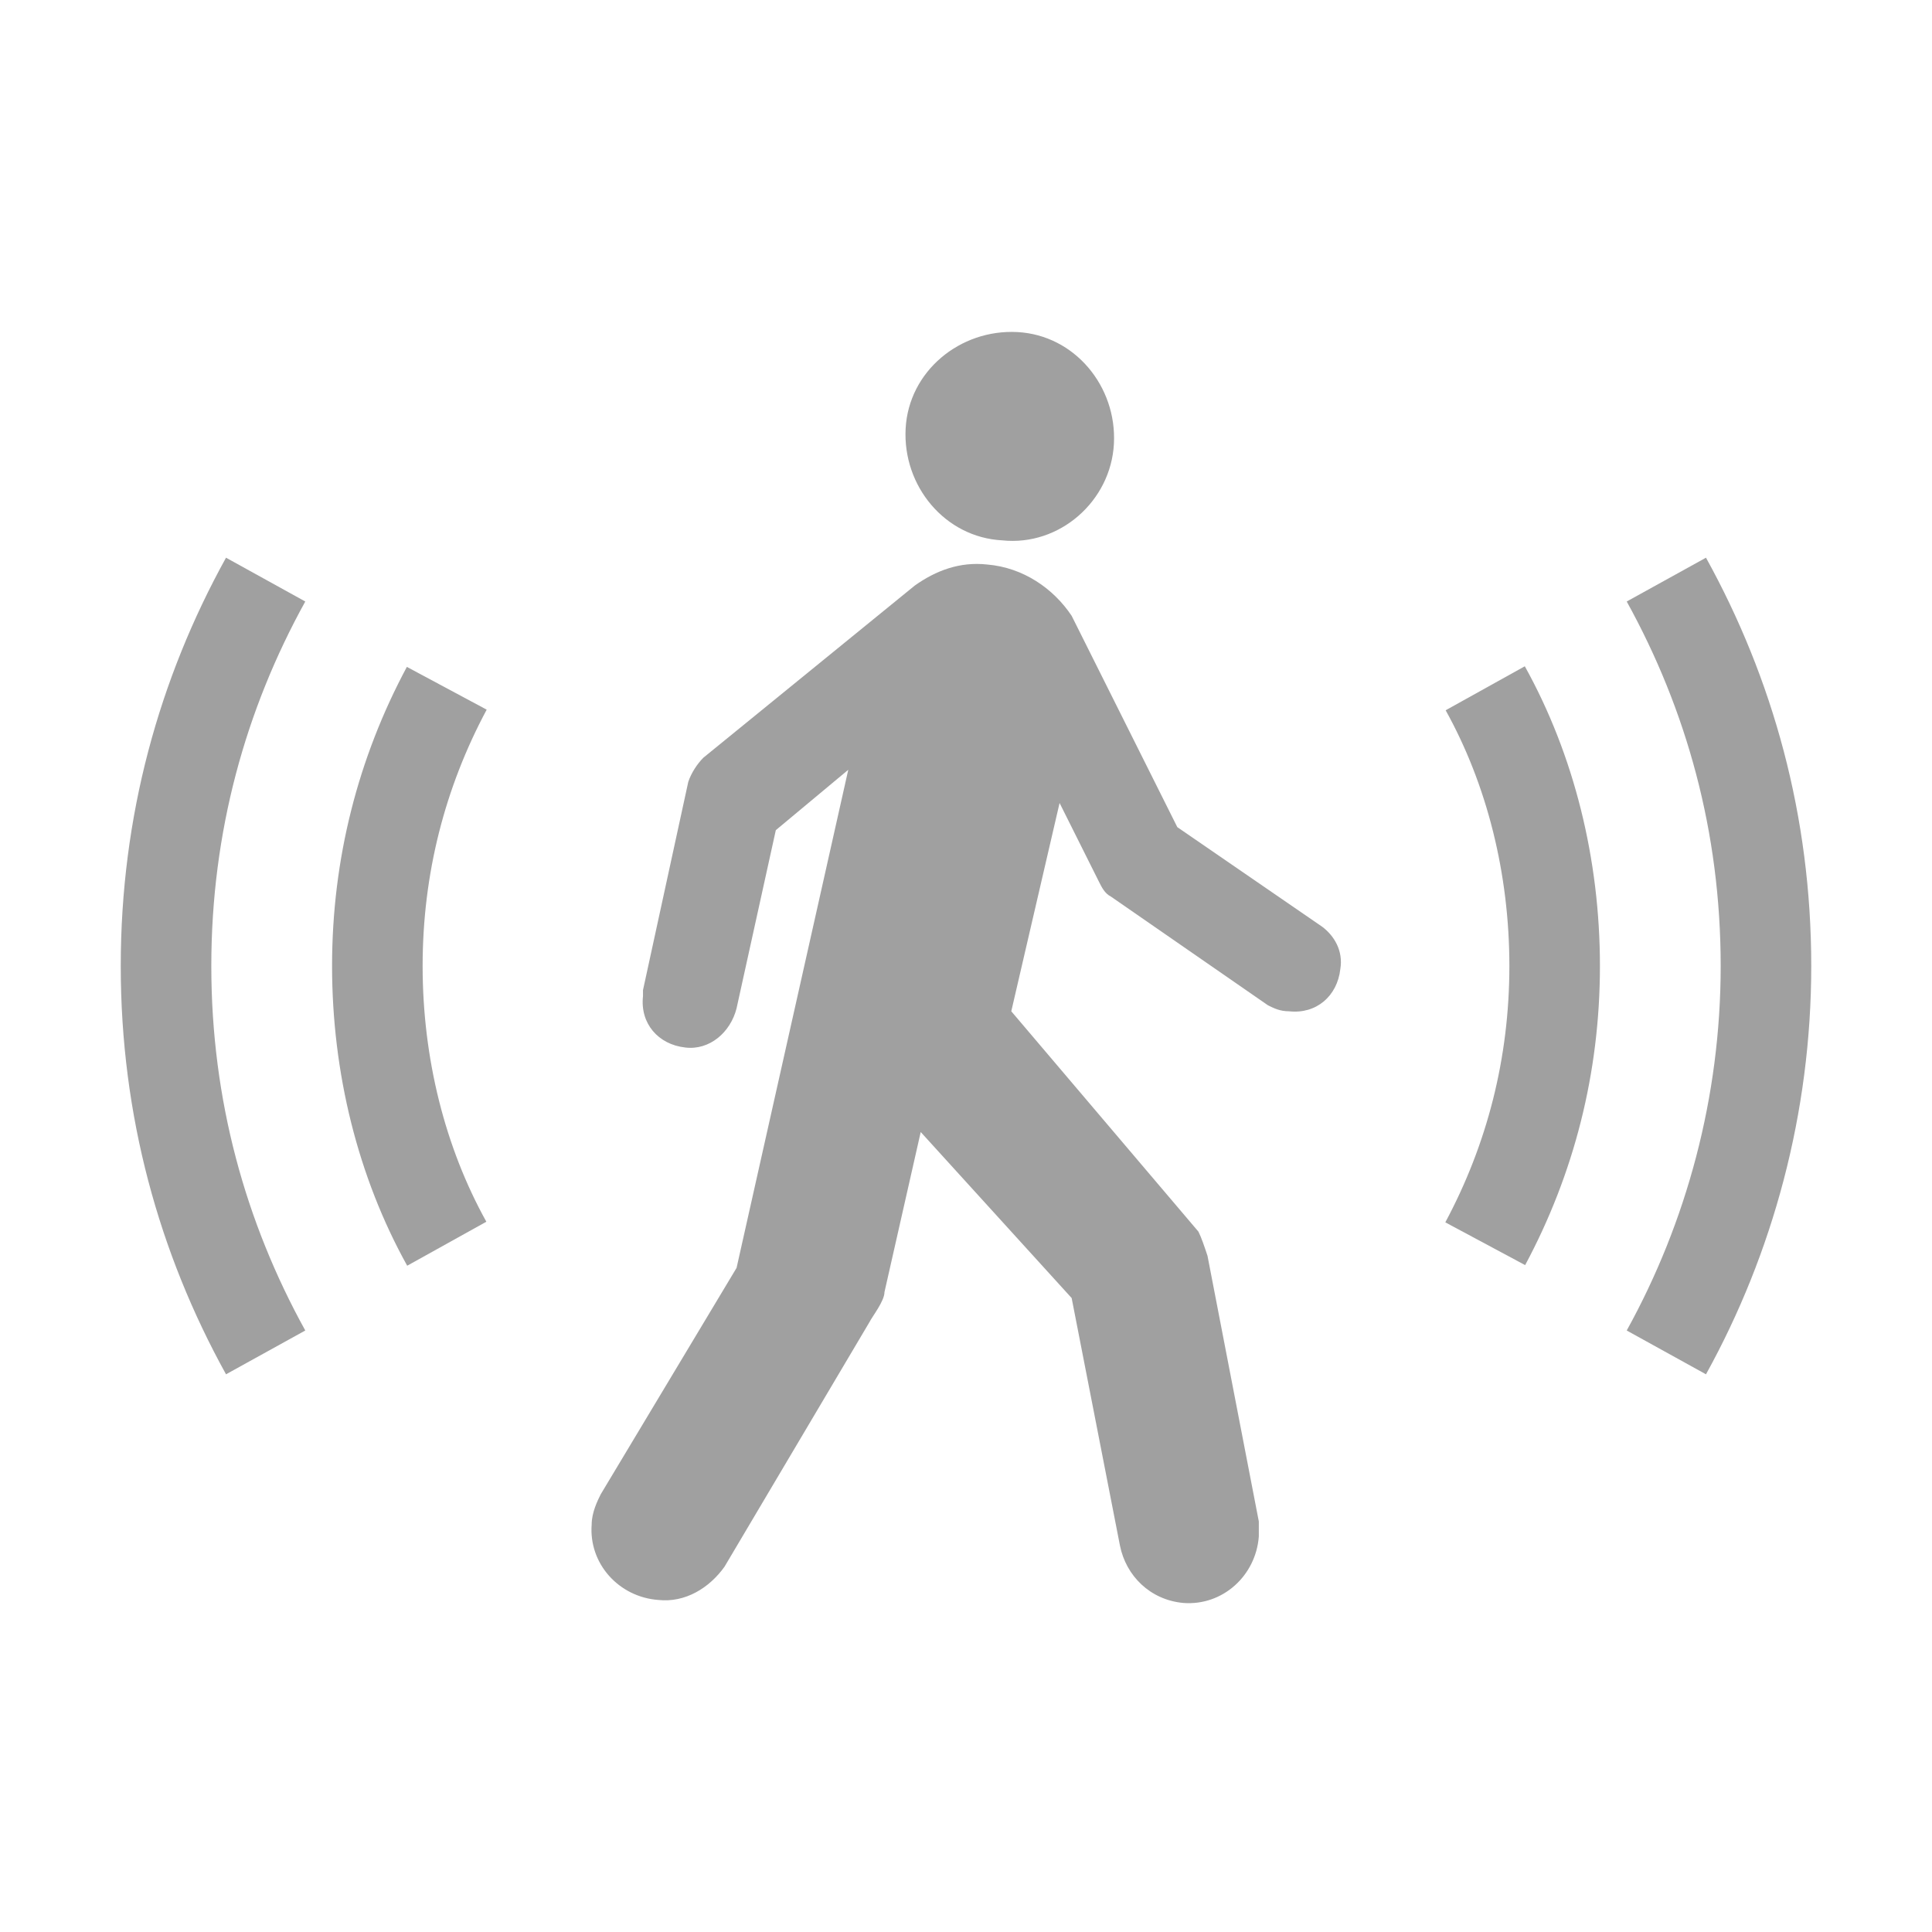
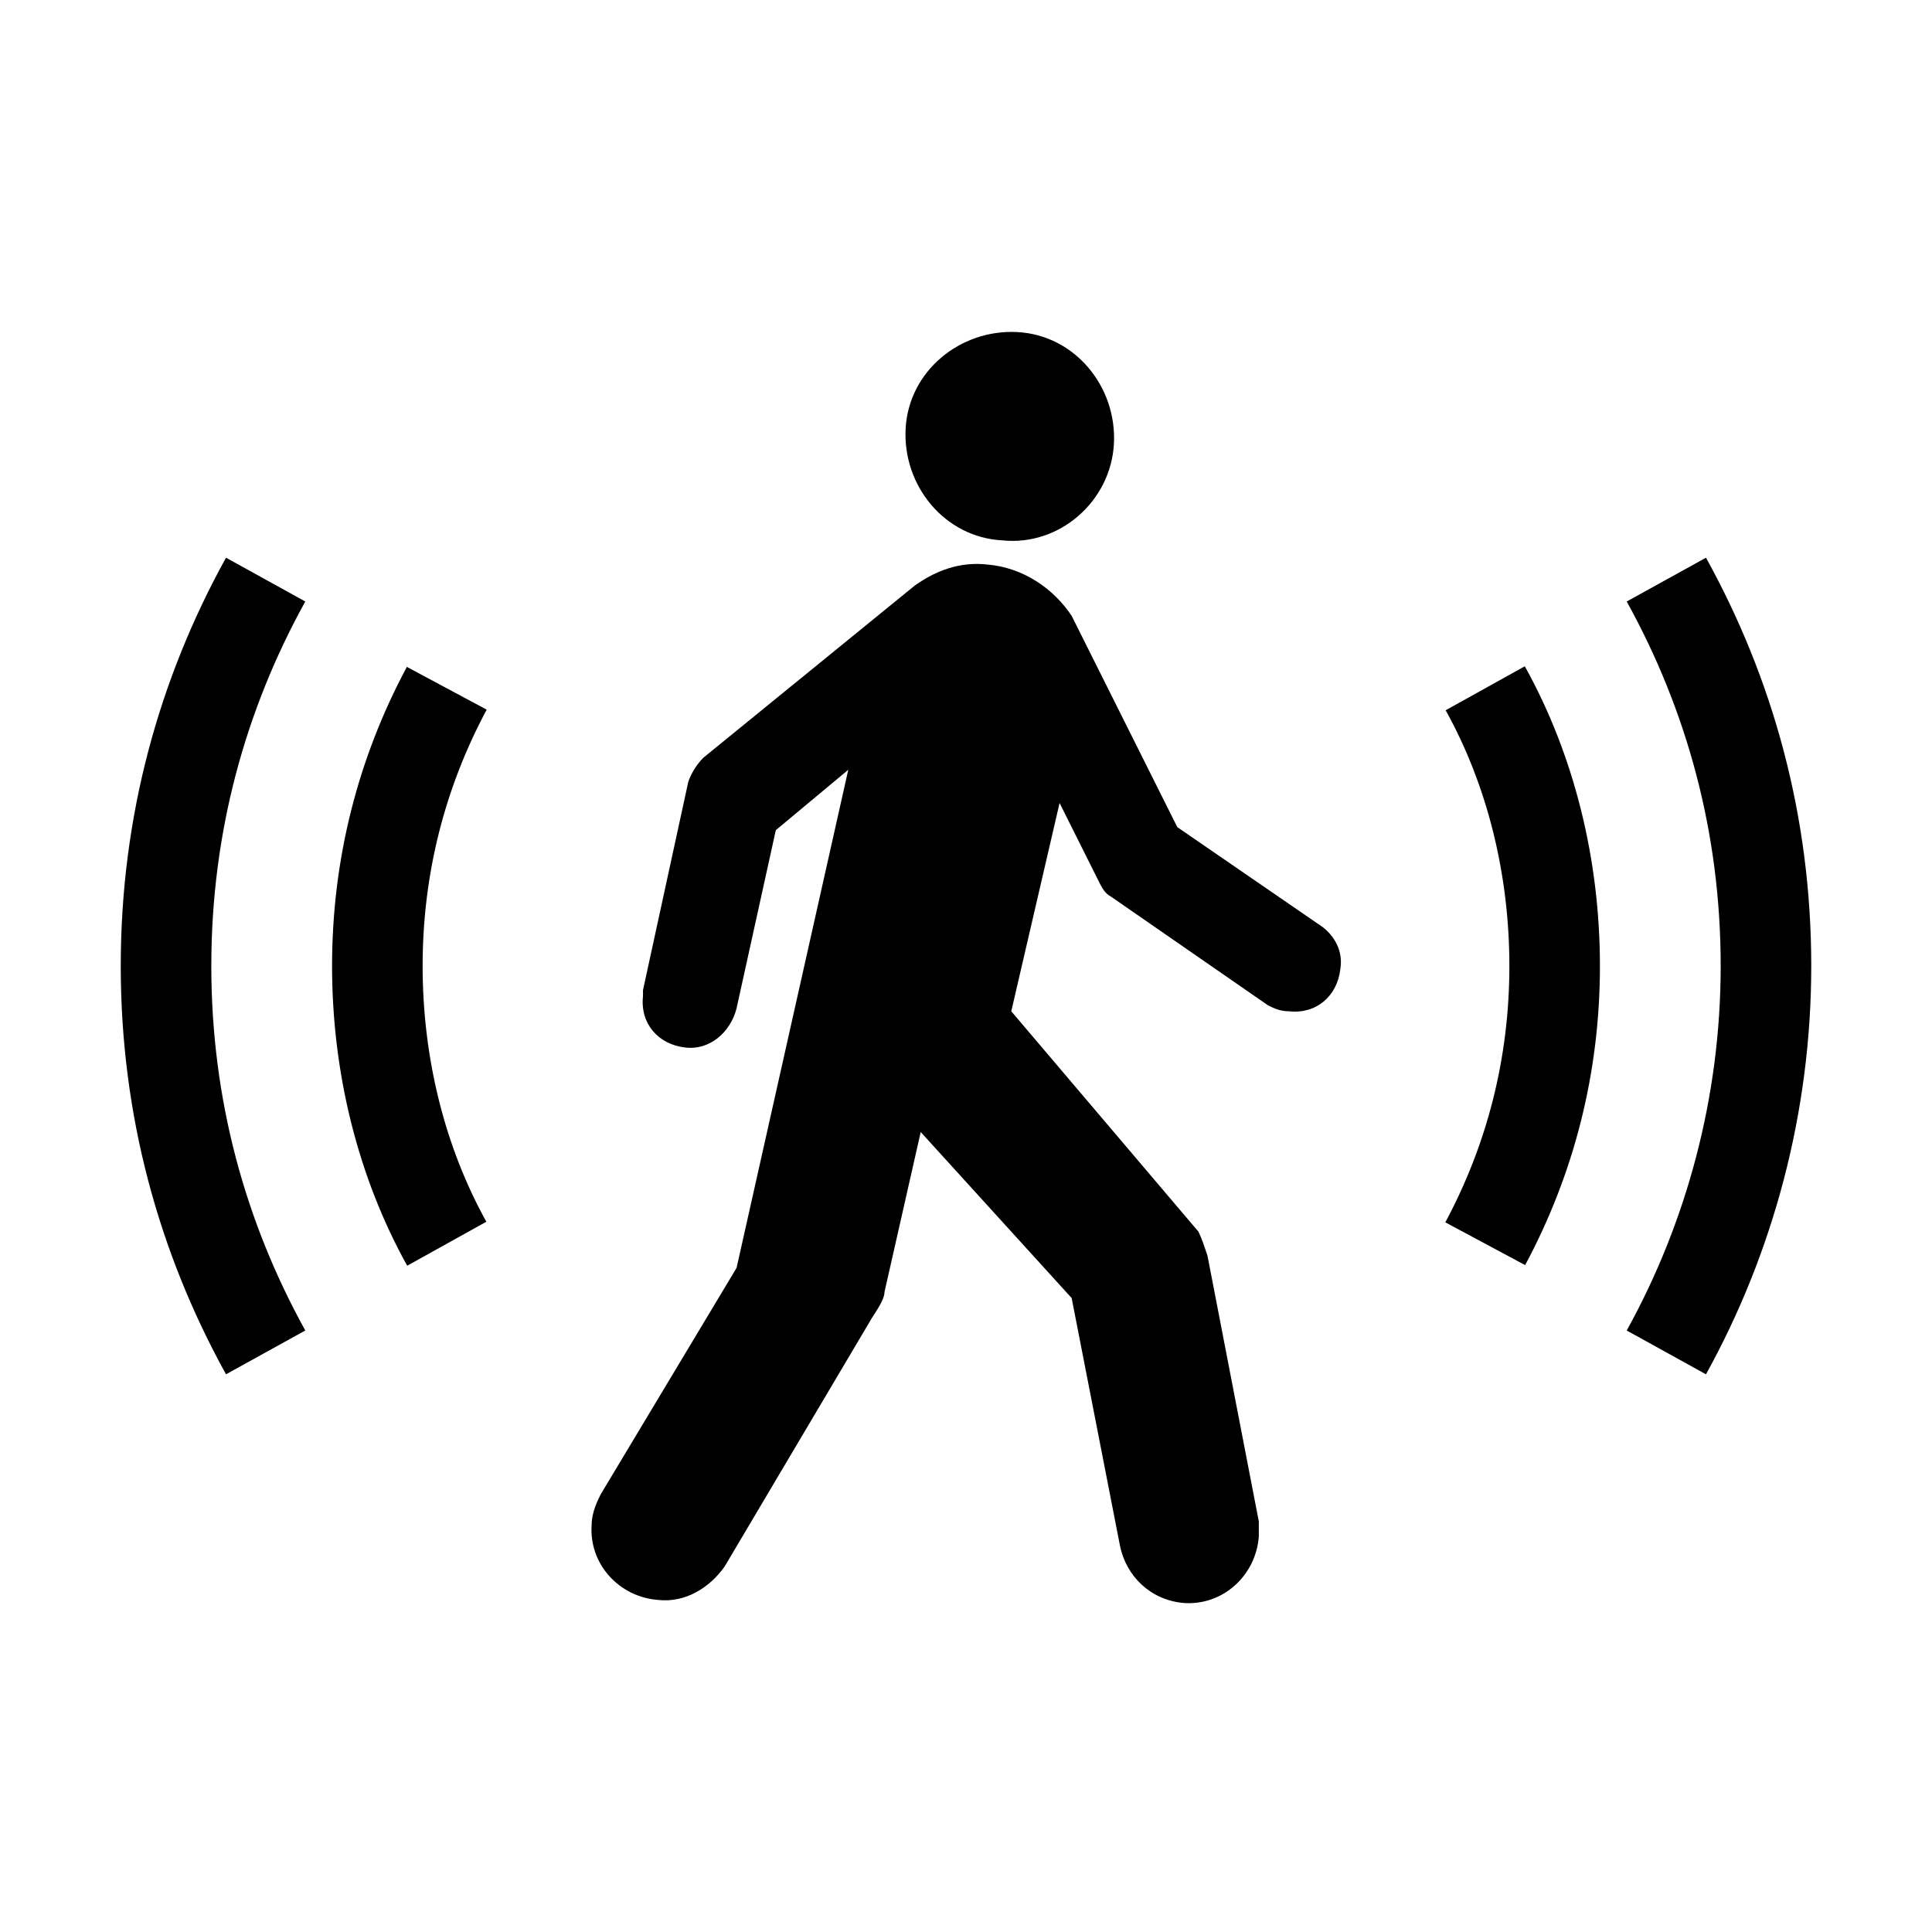
<svg xmlns="http://www.w3.org/2000/svg" enable-background="new 0 0 64 64" viewBox="0 0 64 64">
-   <g fill="none" stroke="#A0A0A0" stroke-miterlimit="10" stroke-width="3">
+   <g fill="none" stroke="currentColor" stroke-miterlimit="10" stroke-width="3">
    <path d="m49.2 41.2c1.5-2.8 2.3-5.9 2.3-9.2s-0.8-6.5-2.3-9.2" />
    <path d="m14.8 22.8c-1.5 2.8-2.3 5.9-2.3 9.2s0.8 6.5 2.3 9.2" />
    <path d="m55.2 44.8c2.1-3.8 3.3-8.2 3.3-12.8 0-4.7-1.2-9-3.3-12.8" />
    <path d="m8.8 19.2c-2.1 3.8-3.3 8.1-3.3 12.8s1.2 9 3.3 12.8" />
  </g>
-   <g fill="#A0A0A0">
+   <g fill="currentColor">
    <path d="m33.2 17.9c1.9 0.2 3.6-1.3 3.7-3.2s-1.3-3.6-3.2-3.7-3.6 1.3-3.7 3.2 1.3 3.6 3.2 3.7" />
    <path d="m30.3 19.4c.7-.5 1.5-.8 2.4-.7 1.2.1 2.2.8 2.8 1.7l3.5 7 4.8 3.3c.4.3.7.8.6 1.4-.1.9-.8 1.5-1.7 1.4-.3 0-.5-.1-.7-.2l-5.2-3.6c-.2-.1-.3-.3-.4-.5l-1.3-2.6-1.6 6.9 6.2 7.3c.1.2.2.5.3.8l1.7 8.8c0 .2 0 .3 0 .5-.1 1.3-1.2 2.3-2.5 2.2-1.1-.1-1.9-.9-2.1-1.9l-1.6-8.2-5-5.5-1.2 5.3c0 .3-.4.8-.5 1l-4.8 8.1c-.5.7-1.3 1.2-2.2 1.1-1.3-.1-2.3-1.2-2.2-2.5 0-.4.2-.8.3-1l4.5-7.5 3.7-16.5-2.4 2-1.3 5.9c-.2.8-.9 1.4-1.7 1.3-.9-.1-1.5-.8-1.4-1.7 0-.1 0-.1 0-.2l1.5-6.9c.1-.3.3-.6.5-.8l7-5.7" />
  </g>
</svg>
